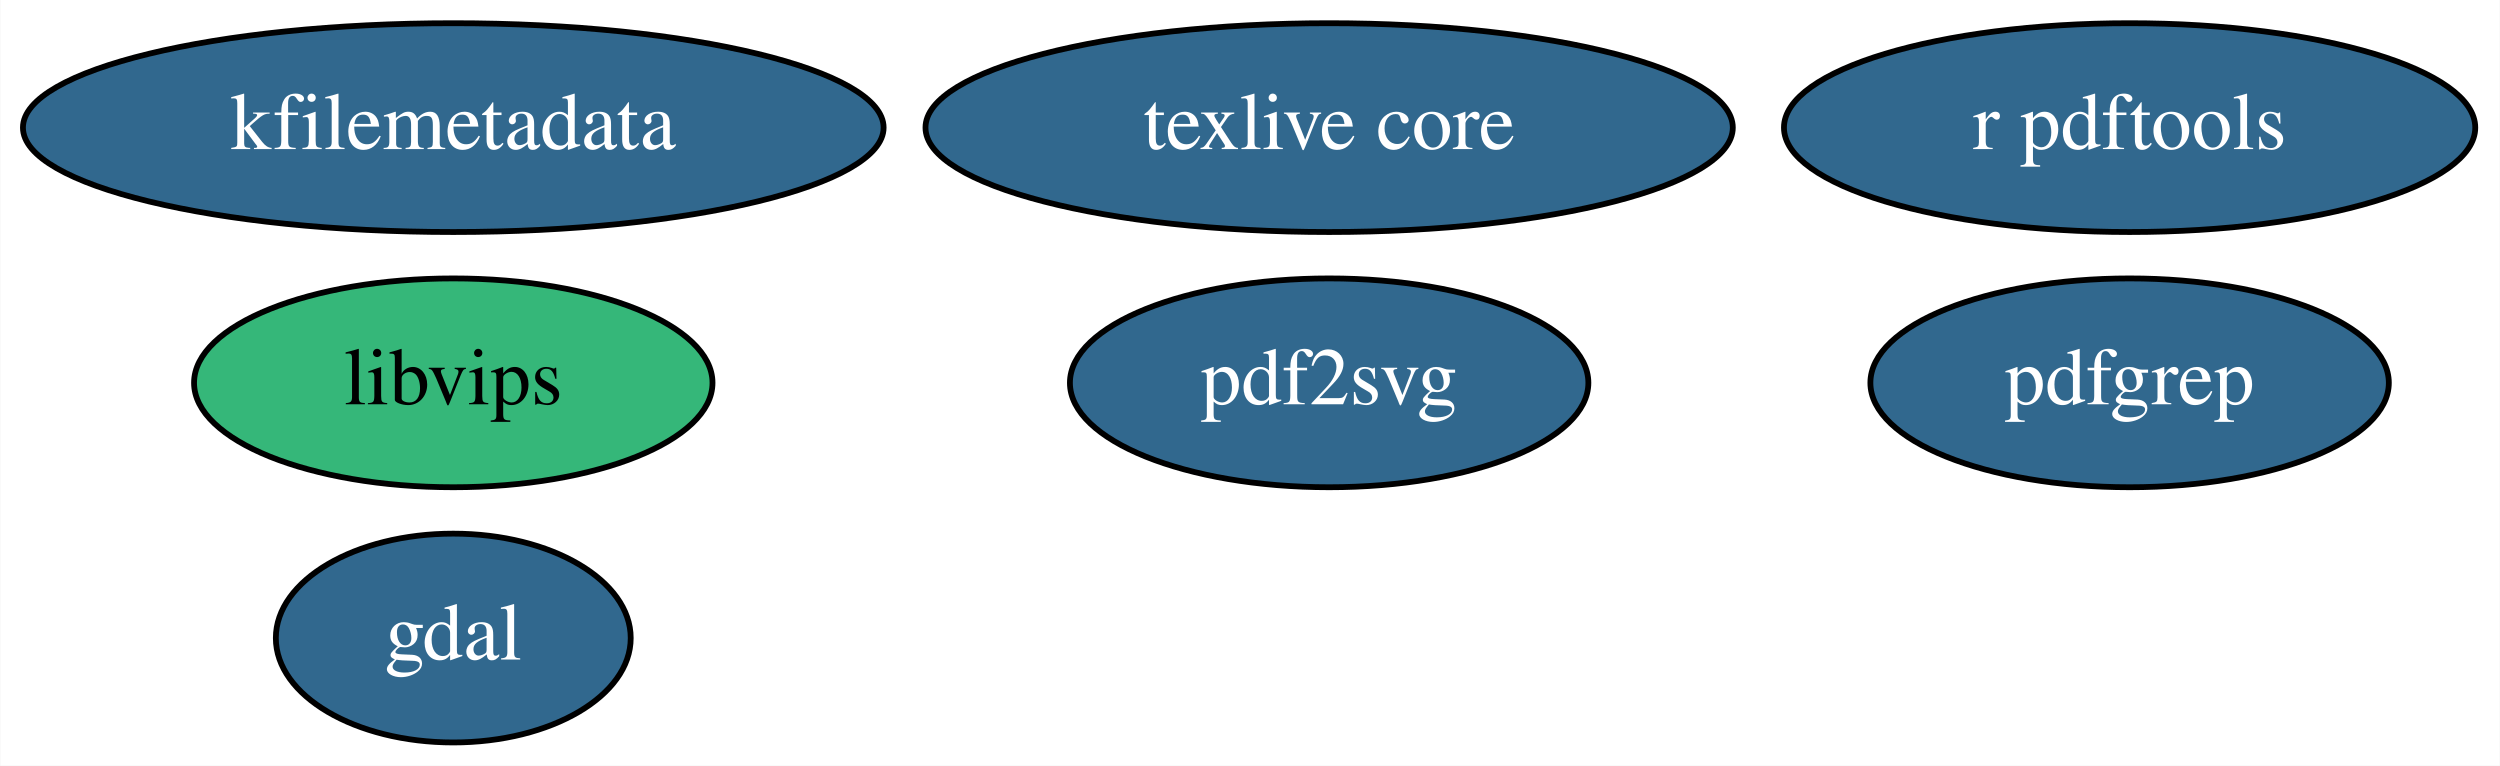
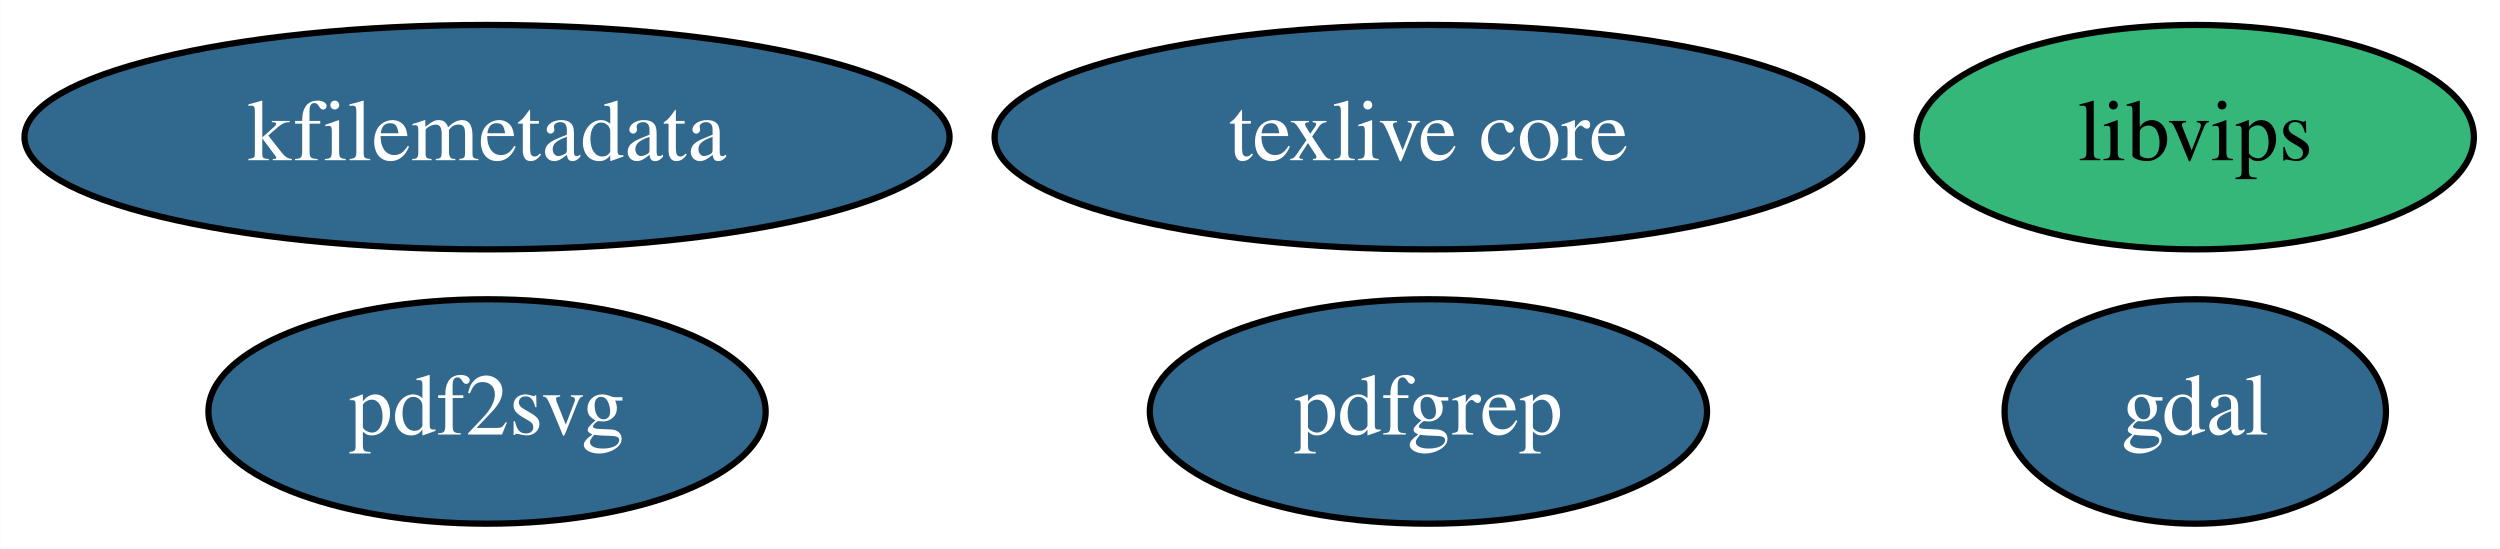
- <svg xmlns="http://www.w3.org/2000/svg" xmlns:xlink="http://www.w3.org/1999/xlink" width="431pt" height="132pt" viewBox="0.00 0.00 430.89 132.00">
-   <g id="graph0" class="graph" transform="scale(1 1) rotate(0) translate(4 128)">
-     <polygon fill="white" stroke="transparent" points="-4,4 -4,-128 426.89,-128 426.89,4 -4,4" />
+ <svg xmlns="http://www.w3.org/2000/svg" xmlns:xlink="http://www.w3.org/1999/xlink" width="401pt" height="88pt" viewBox="0.00 0.00 400.94 88.00">
+   <g id="graph0" class="graph" transform="scale(1 1) rotate(0) translate(4 84)">
+     <polygon fill="white" stroke="transparent" points="-4,4 -4,-84 396.94,-84 396.94,4 -4,4" />
    <g id="node1" class="node">
      <g id="a_node1">
        <a xlink:href="https://github.com/conda-forge/gdal-feedstock/pull/397" xlink:title="gdal">
-           <ellipse fill="#31688e" stroke="black" cx="74.09" cy="-18" rx="30.59" ry="18" />
-           <text text-anchor="middle" x="74.09" y="-14.3" font-family="Times,serif" font-size="14.00" fill="white">gdal</text>
+           <ellipse fill="#31688e" stroke="black" cx="348.09" cy="-18" rx="30.59" ry="18" />
+           <text text-anchor="middle" x="348.09" y="-14.3" font-family="Times,serif" font-size="14.00" fill="white">gdal</text>
        </a>
      </g>
    </g>
    <g id="node2" class="node">
      <g id="a_node2">
        <a xlink:href="https://github.com/conda-forge/texlive-core-feedstock/pull/39" xlink:title="texlive core">
-           <ellipse fill="#31688e" stroke="black" cx="225.09" cy="-106" rx="69.59" ry="18" />
-           <text text-anchor="middle" x="225.09" y="-102.3" font-family="Times,serif" font-size="14.00" fill="white">texlive core</text>
+           <ellipse fill="#31688e" stroke="black" cx="225.09" cy="-62" rx="69.59" ry="18" />
+           <text text-anchor="middle" x="225.09" y="-58.3" font-family="Times,serif" font-size="14.00" fill="white">texlive core</text>
        </a>
      </g>
    </g>
    <g id="node3" class="node">
      <g id="a_node3">
-         <a xlink:href="https://github.com/conda-forge/r-pdftools-feedstock/pull/8" xlink:title="r pdftools">
-           <ellipse fill="#31688e" stroke="black" cx="363.09" cy="-106" rx="59.59" ry="18" />
-           <text text-anchor="middle" x="363.09" y="-102.3" font-family="Times,serif" font-size="14.00" fill="white">r pdftools</text>
+         <a xlink:href="https://github.com/conda-forge/libvips-feedstock" xlink:title="libvips">
+           <ellipse fill="#35b779" stroke="black" cx="348.09" cy="-62" rx="44.69" ry="18" />
+           <text text-anchor="middle" x="348.09" y="-58.3" font-family="Times,serif" font-size="14.00">libvips</text>
        </a>
      </g>
    </g>
    <g id="node4" class="node">
      <g id="a_node4">
-         <a xlink:href="https://github.com/conda-forge/libvips-feedstock" xlink:title="libvips">
-           <ellipse fill="#35b779" stroke="black" cx="74.09" cy="-62" rx="44.69" ry="18" />
-           <text text-anchor="middle" x="74.09" y="-58.3" font-family="Times,serif" font-size="14.00">libvips</text>
+         <a xlink:href="https://github.com/conda-forge/kfilemetadata-feedstock/pull/10" xlink:title="kfilemetadata">
+           <ellipse fill="#31688e" stroke="black" cx="74.09" cy="-62" rx="74.19" ry="18" />
+           <text text-anchor="middle" x="74.09" y="-58.3" font-family="Times,serif" font-size="14.00" fill="white">kfilemetadata</text>
        </a>
      </g>
    </g>
    <g id="node5" class="node">
      <g id="a_node5">
-         <a xlink:href="https://github.com/conda-forge/kfilemetadata-feedstock/pull/10" xlink:title="kfilemetadata">
-           <ellipse fill="#31688e" stroke="black" cx="74.09" cy="-106" rx="74.19" ry="18" />
-           <text text-anchor="middle" x="74.09" y="-102.3" font-family="Times,serif" font-size="14.00" fill="white">kfilemetadata</text>
+         <a xlink:href="https://github.com/conda-forge/pdf2svg-feedstock/pull/3" xlink:title="pdf2svg">
+           <ellipse fill="#31688e" stroke="black" cx="74.09" cy="-18" rx="44.69" ry="18" />
+           <text text-anchor="middle" x="74.09" y="-14.3" font-family="Times,serif" font-size="14.00" fill="white">pdf2svg</text>
        </a>
      </g>
    </g>
    <g id="node6" class="node">
      <g id="a_node6">
-         <a xlink:href="https://github.com/conda-forge/pdf2svg-feedstock/pull/3" xlink:title="pdf2svg">
-           <ellipse fill="#31688e" stroke="black" cx="225.09" cy="-62" rx="44.69" ry="18" />
-           <text text-anchor="middle" x="225.09" y="-58.3" font-family="Times,serif" font-size="14.00" fill="white">pdf2svg</text>
-         </a>
-       </g>
-     </g>
-     <g id="node7" class="node">
-       <g id="a_node7">
        <a xlink:href="https://github.com/conda-forge/pdfgrep-feedstock/pull/3" xlink:title="pdfgrep">
-           <ellipse fill="#31688e" stroke="black" cx="363.09" cy="-62" rx="44.69" ry="18" />
-           <text text-anchor="middle" x="363.09" y="-58.3" font-family="Times,serif" font-size="14.00" fill="white">pdfgrep</text>
+           <ellipse fill="#31688e" stroke="black" cx="225.09" cy="-18" rx="44.69" ry="18" />
+           <text text-anchor="middle" x="225.09" y="-14.3" font-family="Times,serif" font-size="14.00" fill="white">pdfgrep</text>
        </a>
      </g>
    </g>
  </g>
</svg>
